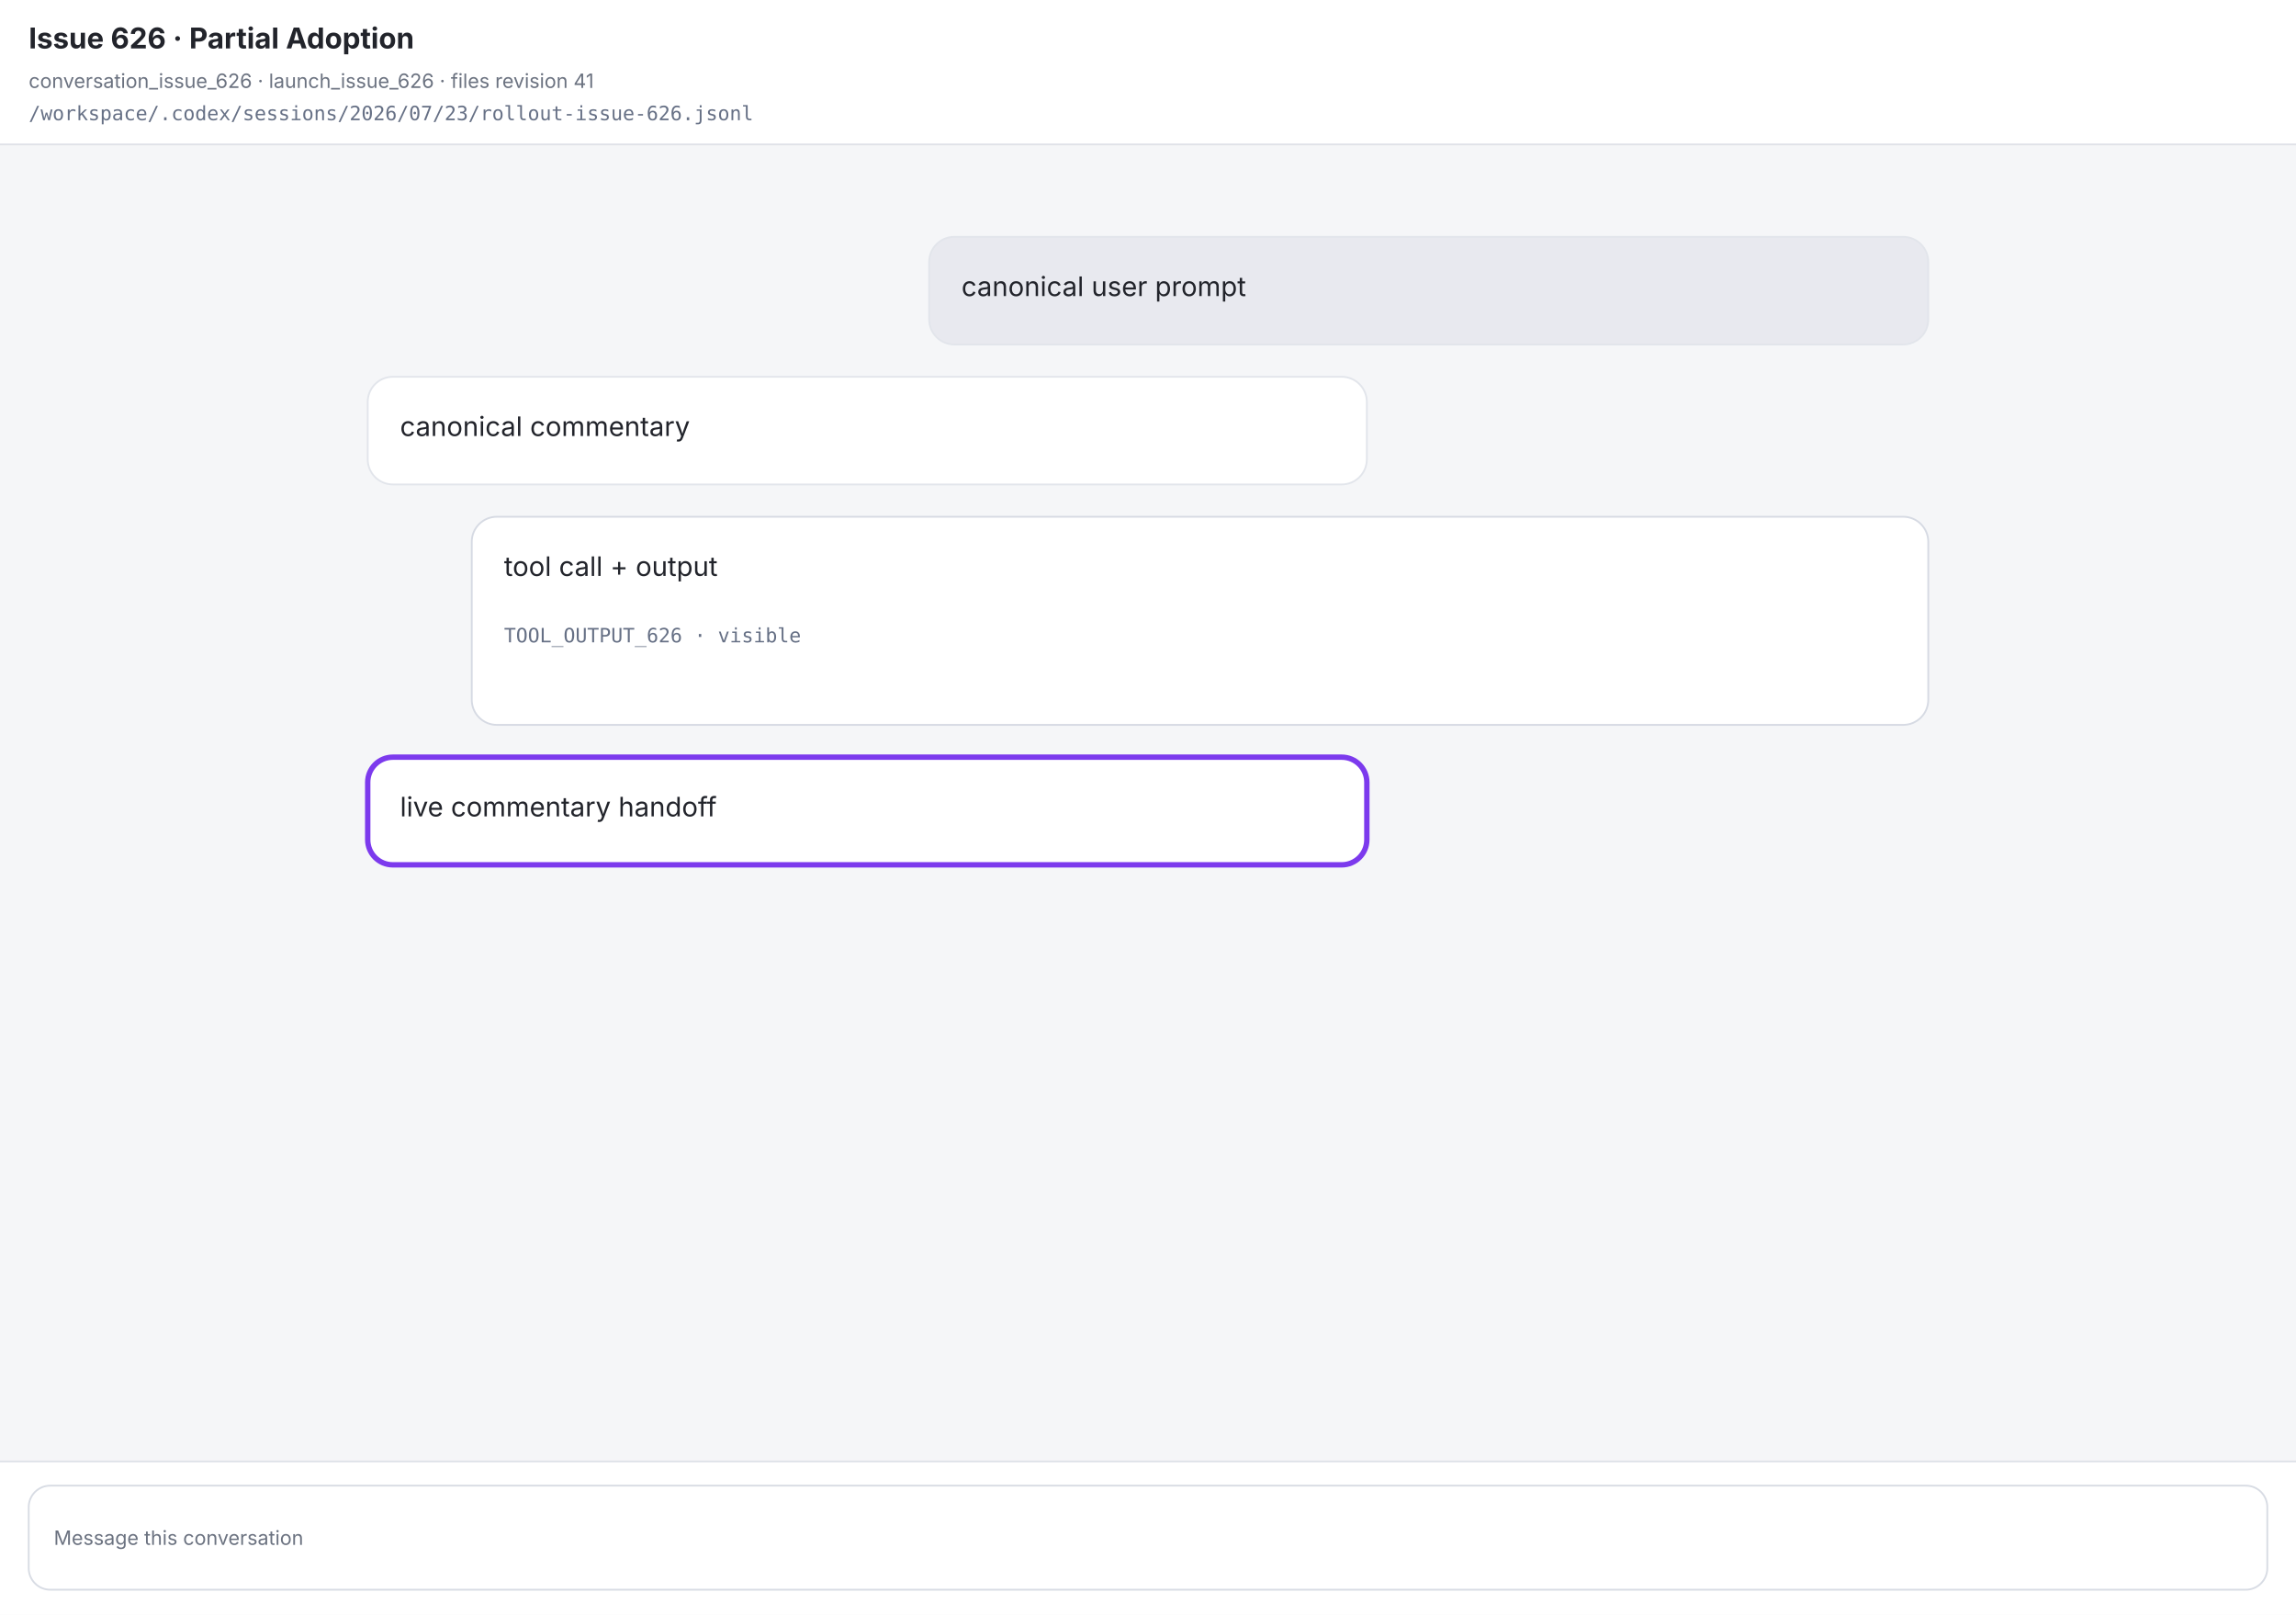
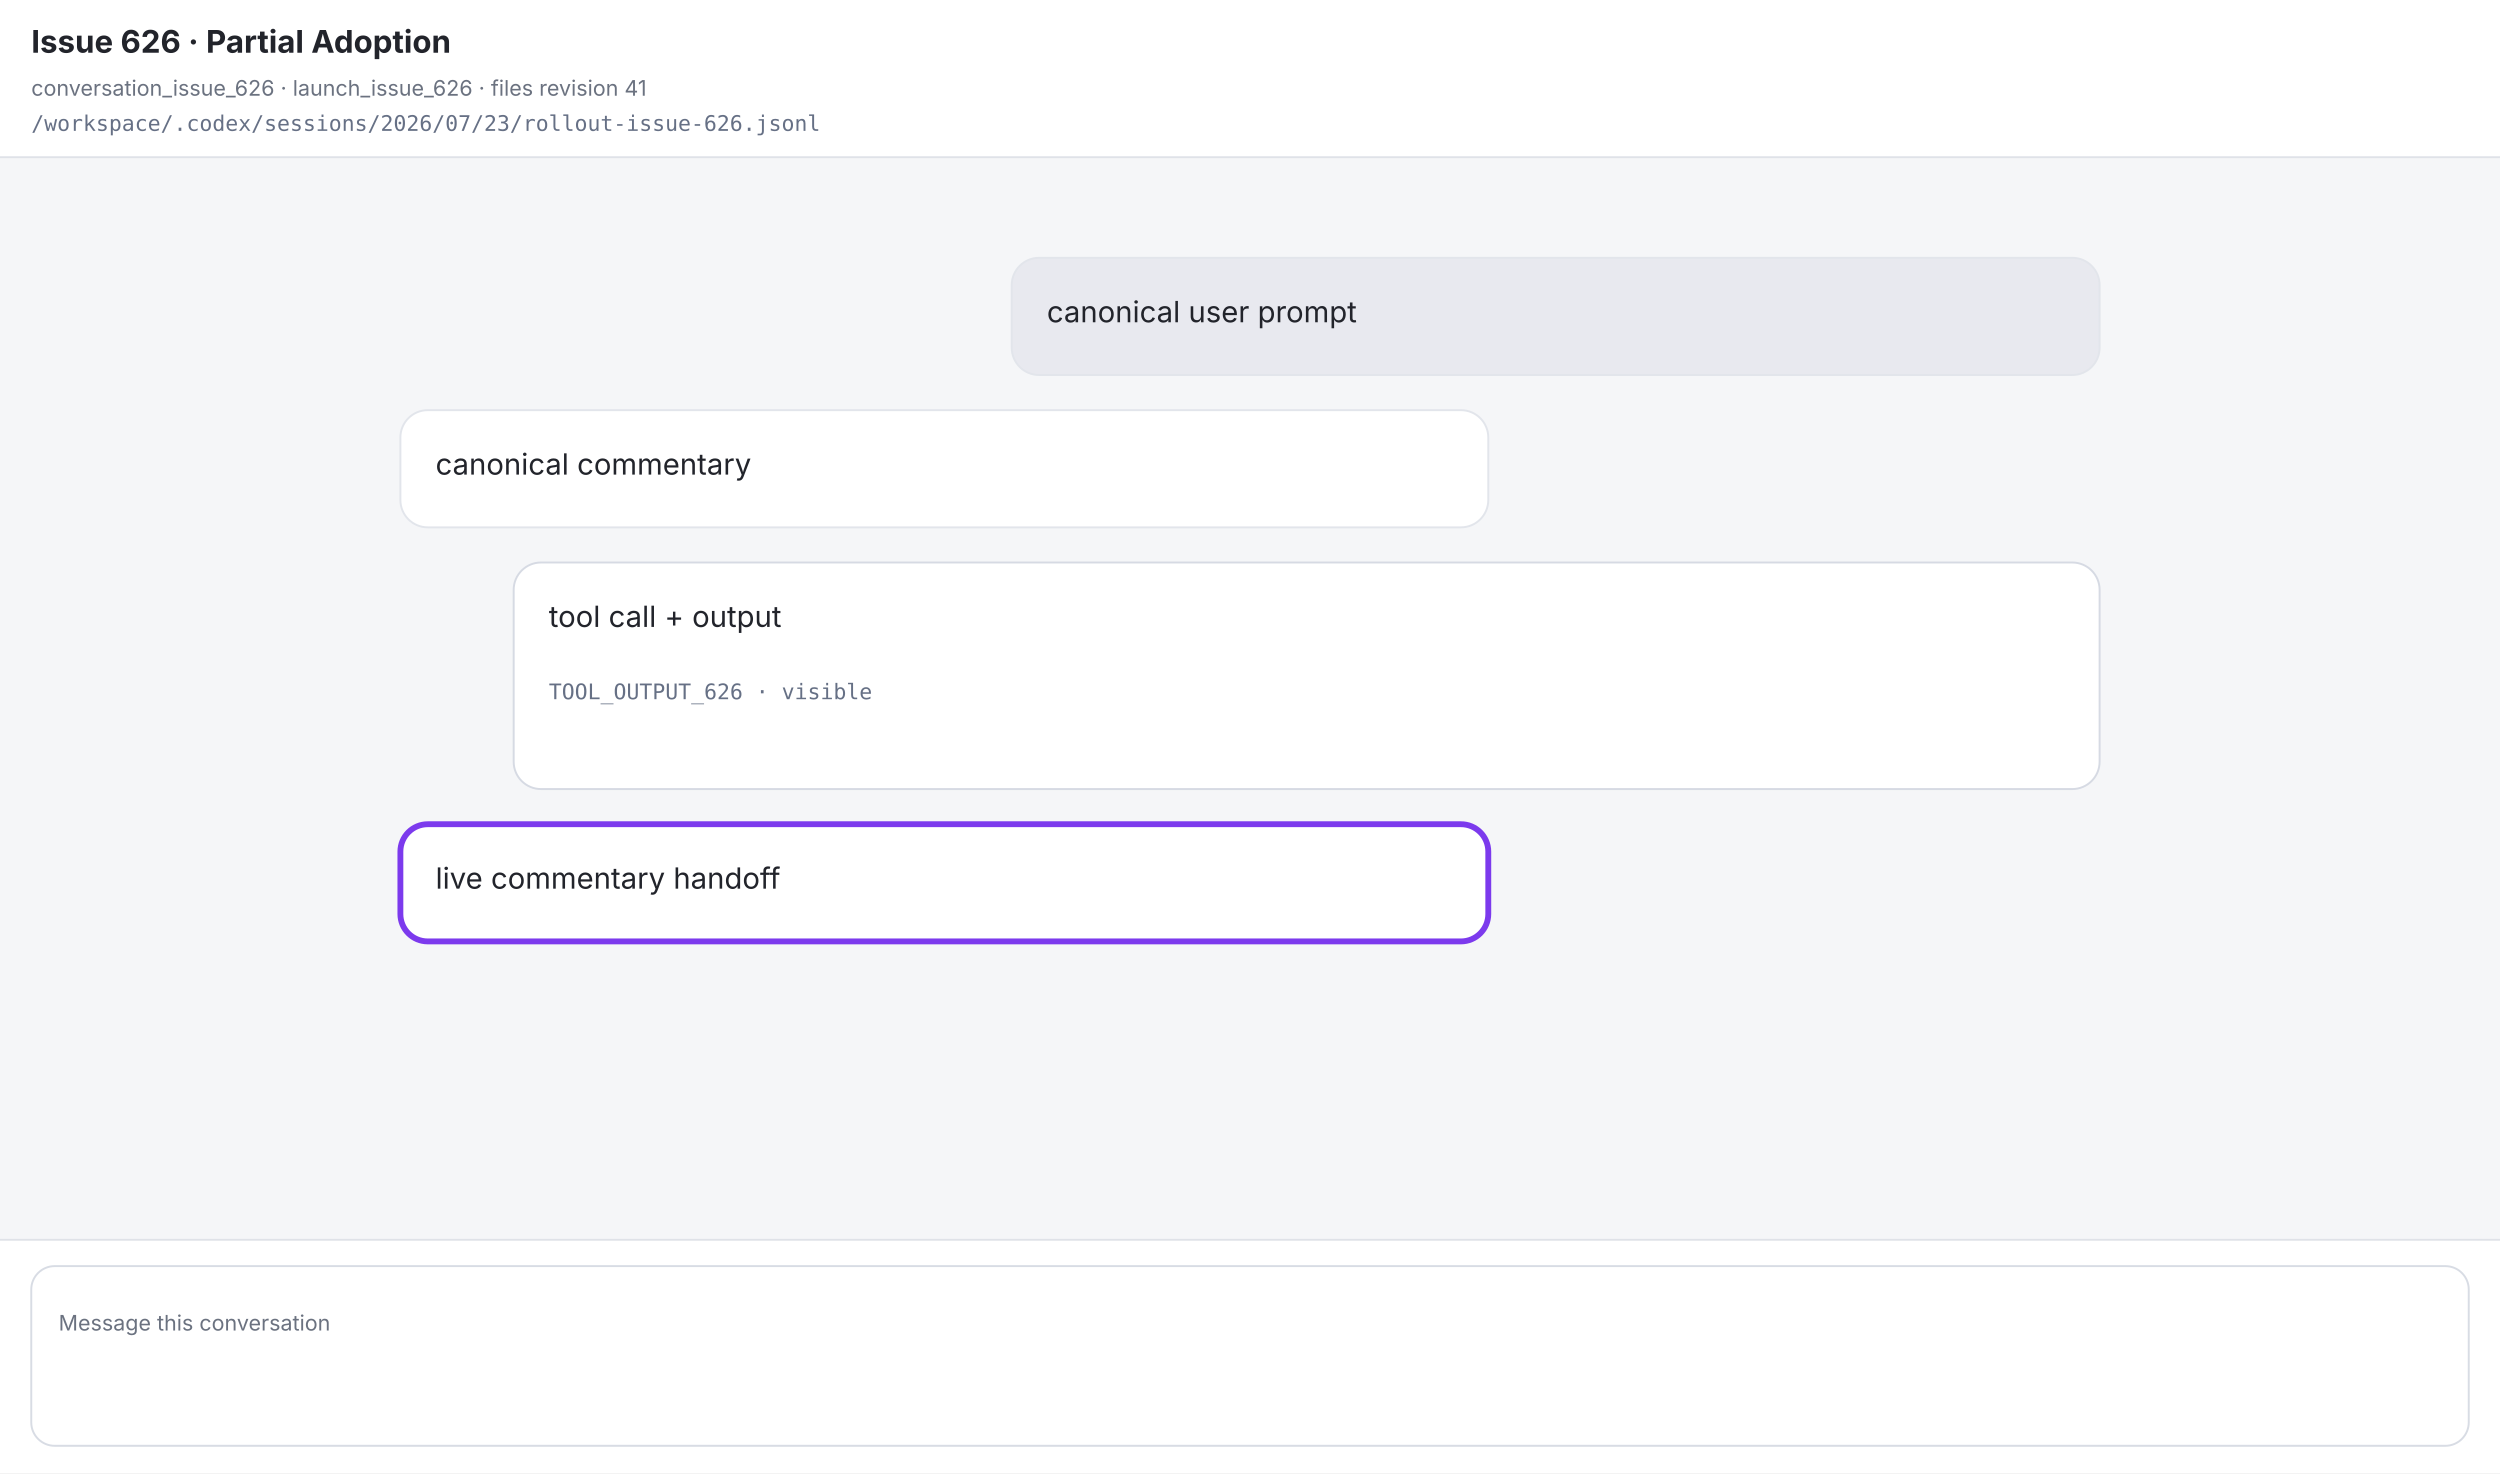
- <svg xmlns="http://www.w3.org/2000/svg" width="1280" height="900" viewBox="0 0 1280 900">
+ <svg xmlns="http://www.w3.org/2000/svg" width="1280" height="754.25" viewBox="0 0 1280 754.25">
  <style>
text{font-family:Inter,ui-sans-serif,system-ui,sans-serif;fill:#22242b}.title{font-size:16px;font-weight:700}.meta{font-size:11px;fill:#6b7280}.row{font-size:15px}.mono{font-family:ui-monospace,SFMono-Regular,monospace;font-size:11px}.muted{fill:#667085}
</style>
-   <rect width="1280" height="900" fill="#f5f6f8" />
+   <rect width="1280" height="754.25" fill="#f5f6f8" />
  <rect width="1280" height="81" fill="#ffffff" />
  <line x1="0" y1="80.5" x2="1280" y2="80.5" stroke="#dfe2e8" />
  <text x="16" y="27" class="title">Issue 626 · Partial Adoption</text>
  <text x="16" y="49" class="meta">conversation_issue_626 · launch_issue_626 · files revision 41</text>
  <text x="16" y="67" class="mono muted">/workspace/.codex/sessions/2026/07/23/rollout-issue-626.jsonl</text>
  <g data-evidence-row="user">
    <rect x="518" y="132" width="557" height="60" rx="14" fill="#e8e9ef" stroke="#e2e5eb" stroke-width="1" />
    <text x="536" y="165" class="row">canonical user prompt</text>
  </g>
  <g data-evidence-row="commentary">
    <rect x="205" y="210" width="557" height="60" rx="14" fill="#ffffff" stroke="#e2e5eb" stroke-width="1" />
    <text x="223" y="243" class="row">canonical commentary</text>
  </g>
  <g data-evidence-row="tool">
    <rect x="263" y="288" width="812" height="116" rx="14" fill="#ffffff" stroke="#d6dae3" stroke-width="1" />
    <text x="281" y="321" class="row">tool call + output</text>
    <text x="281" y="358" class="mono muted">TOOL_OUTPUT_626 · visible</text>
  </g>
  <g data-evidence-row="live">
    <rect x="205" y="422" width="557" height="60" rx="14" fill="#ffffff" stroke="#7c3aed" stroke-width="3" />
    <text x="223" y="455" class="row">live commentary handoff</text>
  </g>
-   <rect x="0" y="814" width="1280" height="86" fill="#ffffff" />
-   <line x1="0" y1="814.5" x2="1280" y2="814.5" stroke="#dfe2e8" />
-   <rect x="16" y="828" width="1248" height="58" rx="12" fill="#ffffff" stroke="#d8dce4" />
-   <text x="30" y="861" class="meta">Message this conversation</text>
+   <rect x="0" y="634.25" width="1280" height="120" fill="#ffffff" />
+   <line x1="0" y1="634.75" x2="1280" y2="634.75" stroke="#dfe2e8" />
+   <rect x="16" y="648.25" width="1248" height="92" rx="12" fill="#ffffff" stroke="#d8dce4" />
+   <text x="30" y="681.25" class="meta">Message this conversation</text>
</svg>
